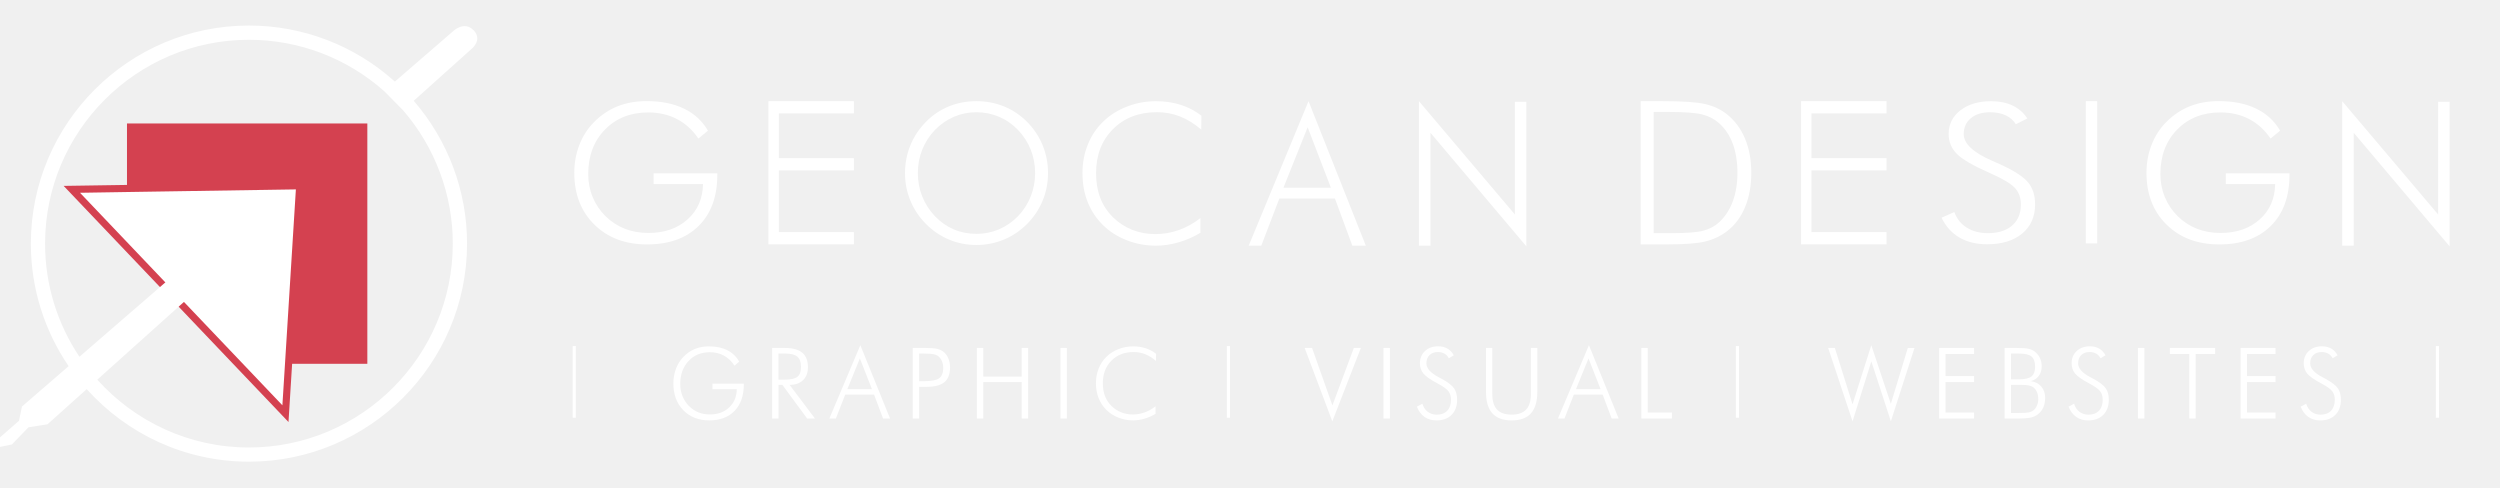
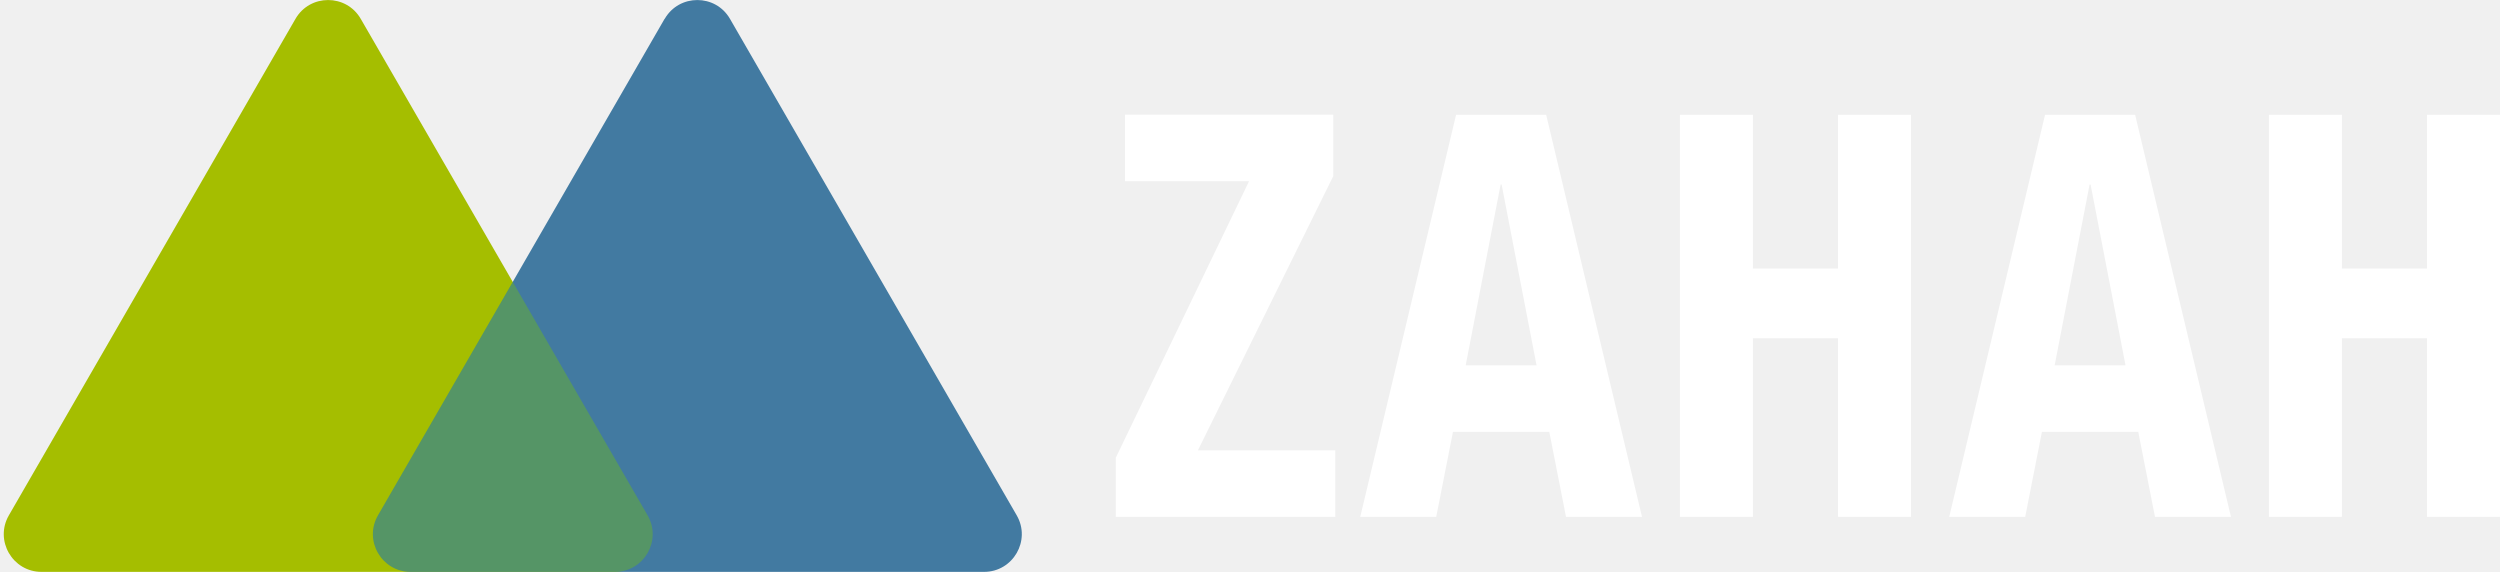
- <svg xmlns="http://www.w3.org/2000/svg" id="_圖層_1" data-name="圖層 1" viewBox="0 0 798.72 155.67">
+ <svg xmlns="http://www.w3.org/2000/svg" version="1.1" viewBox="0 0 200.35 45.83">
  <defs>
    <style>
-       .cls-1 {
+       .st0 {
        fill: #fff;
      }

-       .cls-2 {
-         fill: #d44150;
+       .st1 {
+         fill: #427aa1;
+       }
+ 
+       .st2 {
+         isolation: isolate;
+       }
+ 
+       .st3 {
+         fill: #a5be00;
+         mix-blend-mode: soft-light;
      }
    </style>
  </defs>
-   <g>
-     <polygon class="cls-2" points="117.36 39.44 40.57 39.44 40.57 59.08 20.33 59.39 40.89 80.98 74.12 115.88 92.17 134.83 93.33 116.23 117.36 116.23 117.36 39.44" />
-     <polygon class="cls-1" points="75.77 114.31 42.53 79.41 25.56 61.59 41.73 61.33 94.53 60.51 91.09 115.62 90.22 129.49 75.77 114.31" />
-     <polygon class="cls-2" points="115.08 113.95 93.47 113.95 96.96 58.19 42.85 59.04 42.85 41.72 115.08 41.72 115.08 113.95" />
-     <path class="cls-1" d="M151.3,9.68c-3.03-3.22-6.64.38-6.64.38l-18.51,16.02-.1-.1-.11-.1c-12.78-11.42-29.26-17.72-46.4-17.72C41.11,8.16,9.86,39.42,9.86,77.84c0,14.5,4.46,27.98,12.07,39.14l-14.91,12.9-.95,4.55-6.07,5.31v3.03l3.79-.76,5.31-5.5,6.07-.95,12.53-11.24c12.77,14.22,31.27,23.18,51.84,23.18,38.42,0,69.68-31.26,69.68-69.68,0-16.7-6.02-32.86-17.04-45.62l18.37-16.48s3.79-2.84.76-6.07ZM144.66,77.84c0,35.91-29.21,65.13-65.13,65.13-19.22,0-36.52-8.38-48.45-21.67l46.65-41.85s3.79-2.84.76-6.07c-3.03-3.22-6.64.38-6.64.38l-46.47,40.22c-6.93-10.35-10.98-22.78-10.98-36.14C14.41,41.93,43.62,12.71,79.53,12.71c16,0,31.38,5.86,43.32,16.51l5.91,6c10.25,11.83,15.9,26.97,15.9,42.61Z" />
-   </g>
-   <g>
-     <g>
-       <path class="cls-1" d="M223.13,44.27c-1.86-2.74-4.14-4.82-6.85-6.23-2.71-1.41-5.76-2.12-9.16-2.12-5.67,0-10.28,1.83-13.85,5.49-3.56,3.66-5.34,8.39-5.34,14.21,0,2.6.47,5.06,1.43,7.36.95,2.31,2.33,4.35,4.14,6.14,1.83,1.77,3.89,3.1,6.16,3.98,2.27.88,4.76,1.33,7.47,1.33,5.13,0,9.3-1.44,12.52-4.32,3.22-2.88,4.87-6.64,4.95-11.3h-15.78v-3.43h20.35v.48c0,6.95-1.99,12.4-5.97,16.33-3.98,3.93-9.46,5.9-16.44,5.9s-12.56-2.11-16.85-6.32c-4.29-4.21-6.43-9.73-6.43-16.57,0-3.14.54-6.11,1.62-8.9,1.08-2.79,2.64-5.22,4.69-7.29,2.21-2.24,4.71-3.92,7.49-5.04,2.78-1.11,5.88-1.67,9.3-1.67,4.65,0,8.63.8,11.94,2.4,3.31,1.6,5.86,3.95,7.66,7.05l-3.03,2.5Z" />
-       <path class="cls-1" d="M725.42,44.27c-1.86-2.74-4.14-4.82-6.85-6.23-2.71-1.41-5.76-2.12-9.16-2.12-5.67,0-10.28,1.83-13.85,5.49-3.56,3.66-5.34,8.39-5.34,14.21,0,2.6.47,5.06,1.43,7.36.95,2.31,2.33,4.35,4.14,6.14,1.83,1.77,3.89,3.1,6.16,3.98,2.27.88,4.76,1.33,7.47,1.33,5.13,0,9.3-1.44,12.52-4.32,3.22-2.88,4.87-6.64,4.95-11.3h-15.78v-3.43h20.35v.48c0,6.95-1.99,12.4-5.97,16.33-3.98,3.93-9.46,5.9-16.44,5.9s-12.56-2.11-16.85-6.32c-4.29-4.21-6.43-9.73-6.43-16.57,0-3.14.54-6.11,1.62-8.9,1.08-2.79,2.64-5.22,4.69-7.29,2.21-2.24,4.71-3.92,7.49-5.04,2.78-1.11,5.88-1.67,9.3-1.67,4.65,0,8.63.8,11.94,2.4,3.31,1.6,5.86,3.95,7.66,7.05l-3.03,2.5Z" />
-       <path class="cls-1" d="M245.5,78.06v-45.74h27.31v3.9h-23.97v14.31h23.97v3.9h-23.97v19.72h23.97v3.91h-27.31Z" />
-       <path class="cls-1" d="M575.41,78.06v-45.74h27.31v3.9h-23.97v14.31h23.97v3.9h-23.97v19.72h23.97v3.91h-27.31Z" />
-       <path class="cls-1" d="M334.83,55.3c0,3.09-.57,6.03-1.72,8.81-1.15,2.78-2.8,5.26-4.96,7.43-2.2,2.2-4.68,3.87-7.44,5.01s-5.68,1.72-8.75,1.72-5.99-.57-8.74-1.72c-2.75-1.15-5.22-2.82-7.4-5.01-2.18-2.21-3.84-4.7-4.97-7.46-1.14-2.76-1.71-5.69-1.71-8.78s.57-6.09,1.71-8.87c1.13-2.78,2.8-5.28,4.97-7.5,2.14-2.17,4.58-3.82,7.32-4.94,2.74-1.12,5.68-1.67,8.81-1.67s6.1.56,8.85,1.69c2.75,1.13,5.2,2.77,7.34,4.92,2.18,2.21,3.84,4.71,4.98,7.5,1.14,2.78,1.71,5.74,1.71,8.87ZM311.95,74.72c2.53,0,4.92-.48,7.18-1.44,2.26-.96,4.29-2.35,6.1-4.19,1.77-1.85,3.13-3.97,4.07-6.33.94-2.36,1.41-4.85,1.41-7.47s-.47-5.12-1.4-7.47c-.93-2.34-2.3-4.45-4.09-6.33-1.77-1.83-3.79-3.23-6.06-4.19s-4.67-1.44-7.22-1.44-4.91.48-7.15,1.44c-2.24.96-4.26,2.35-6.07,4.19-1.79,1.89-3.15,4-4.08,6.33s-1.4,4.81-1.4,7.47.47,5.12,1.4,7.47c.93,2.34,2.3,4.45,4.08,6.33,1.79,1.86,3.79,3.26,6.01,4.2,2.22.95,4.62,1.42,7.21,1.42Z" />
-       <path class="cls-1" d="M383.75,41.37c-2.22-1.88-4.48-3.28-6.79-4.18-2.32-.9-4.75-1.35-7.31-1.35-5.77,0-10.46,1.8-14.06,5.41-3.61,3.61-5.41,8.31-5.41,14.1,0,2.9.44,5.52,1.33,7.84.88,2.32,2.23,4.39,4.04,6.19,1.79,1.76,3.83,3.11,6.14,4.03,2.31.92,4.78,1.38,7.42,1.38s5.06-.43,7.5-1.29c2.43-.86,4.74-2.13,6.91-3.82v4.69c-2.2,1.32-4.51,2.34-6.96,3.05s-4.87,1.07-7.26,1.07c-3.23,0-6.32-.57-9.26-1.71-2.95-1.14-5.48-2.74-7.59-4.81-2.17-2.12-3.82-4.59-4.94-7.39-1.12-2.81-1.67-5.88-1.67-9.23s.57-6.35,1.72-9.2c1.15-2.84,2.8-5.3,4.95-7.36,2.09-2.02,4.62-3.61,7.57-4.75,2.95-1.14,6.03-1.71,9.22-1.71,2.84,0,5.48.39,7.91,1.16,2.42.77,4.64,1.93,6.63,3.47l-.06,4.42Z" />
-       <path class="cls-1" d="M398.95,78.48l19.11-46.16,18.3,46.16h-4.31l-5.55-15.04h-17.77l-5.76,15.04h-4.01ZM410.06,59.98h15.15l-7.43-19.32-7.73,19.32Z" />
-       <path class="cls-1" d="M453.33,78.48v-46.16l30.66,36.21v-36h3.66v46.17l-30.63-36.27v36.05h-3.7Z" />
-       <path class="cls-1" d="M748.3,78.48v-46.16l30.66,36.21v-36h3.66v46.17l-30.63-36.27v36.05h-3.7Z" />
-       <path class="cls-1" d="M524.17,78.08v-45.76h7.13c6.36,0,10.87.31,13.53.94,2.67.63,4.96,1.7,6.87,3.22,2.54,2.02,4.48,4.63,5.82,7.82,1.33,3.19,2,6.83,2,10.94s-.67,7.76-2,10.95c-1.34,3.2-3.25,5.76-5.75,7.67-1.98,1.52-4.24,2.6-6.78,3.25-2.54.65-6.64.97-12.28.97h-8.53ZM528.33,74.49h5.85c4.73,0,8.09-.27,10.06-.8,1.98-.53,3.65-1.43,5.03-2.7,1.92-1.79,3.36-4.02,4.35-6.69.98-2.67,1.47-5.71,1.47-9.13s-.5-6.59-1.49-9.25c-.99-2.67-2.46-4.86-4.39-6.57-1.46-1.31-3.24-2.24-5.35-2.78-2.1-.54-5.78-.81-11.03-.81h-4.5v38.73Z" />
-       <path class="cls-1" d="M620.31,69.55l4.08-1.81c.76,2.14,2.08,3.8,3.96,4.98,1.87,1.18,4.12,1.77,6.75,1.77,3.32,0,5.9-.81,7.76-2.44,1.86-1.62,2.79-3.87,2.79-6.74,0-2.1-.62-3.84-1.88-5.23-1.25-1.39-3.94-2.99-8.07-4.81-5.27-2.32-8.78-4.36-10.52-6.12-1.75-1.76-2.61-3.88-2.61-6.36,0-3.09,1.26-5.61,3.77-7.55,2.52-1.94,5.78-2.91,9.79-2.91,2.63,0,4.91.46,6.85,1.38,1.95.92,3.53,2.3,4.74,4.14l-3.69,1.84c-.76-1.25-1.84-2.2-3.24-2.85-1.4-.65-3.05-.98-4.96-.98-2.57,0-4.63.63-6.15,1.89-1.53,1.26-2.29,2.96-2.29,5.1,0,3.05,3.03,5.89,9.09,8.53,1.1.48,1.93.84,2.51,1.1,4.46,2.04,7.44,3.97,8.95,5.78,1.5,1.81,2.25,4.17,2.25,7.06,0,3.9-1.38,7-4.12,9.29-2.75,2.29-6.48,3.43-11.2,3.43-3.44,0-6.38-.71-8.82-2.13-2.44-1.41-4.36-3.53-5.74-6.34Z" />
-       <path class="cls-1" d="M666.39,77.76v-45.44h3.64v45.44h-3.64Z" />
+   <g class="st2">
+     <g id="_圖層_1" data-name="圖層_1">
+       <g>
+         <path class="st1" d="M53.26,1.51l-22.97,39.79c-1.16,2.01.29,4.53,2.62,4.53h45.95c2.33,0,3.78-2.52,2.62-4.53L58.5,1.51c-1.16-2.01-4.07-2.01-5.23,0Z" />
+         <path class="st3" d="M23.68,1.51L.71,41.3c-1.16,2.01.29,4.53,2.62,4.53h45.95c2.33,0,3.78-2.52,2.62-4.53L28.91,1.51c-1.16-2.01-4.07-2.01-5.23,0Z" />
+         <g>
+           <path class="st0" d="M100.11,14.52h-9.95v-5.33h16.69v4.92l-10.85,21.98h11.01v5.33h-17.59v-4.74l10.68-22.16Z" />
+           <path class="st0" d="M123.91,9.2l7.68,32.22h-6.09l-1.34-6.81h-7.72l-1.34,6.81h-6.09l7.68-32.22h7.23ZM123.14,29.28l-2.8-14.49h-.08l-2.8,14.49h5.69Z" />
+           <path class="st0" d="M140.48,9.2v12.32h6.82v-12.32h5.85v32.22h-5.85v-14.31h-6.82v14.31h-5.85V9.2h5.85Z" />
+           <path class="st0" d="M171.11,9.2l7.68,32.22h-6.09l-1.34-6.81h-7.72l-1.34,6.81h-6.09l7.68-32.22h7.23ZM170.34,29.28l-2.8-14.49h-.08l-2.8,14.49h5.69Z" />
+           <path class="st0" d="M187.68,9.2v12.32h6.82v-12.32h5.85v32.22h-5.85v-14.31h-6.82v14.31h-5.85V9.2h5.85Z" />
+         </g>
+       </g>
    </g>
-     <g>
-       <path class="cls-1" d="M234.66,116.84c-.91-1.42-2.04-2.49-3.37-3.22s-2.84-1.09-4.51-1.09c-2.79,0-5.07.94-6.82,2.83-1.76,1.89-2.63,4.34-2.63,7.34,0,1.34.23,2.61.7,3.8s1.15,2.25,2.04,3.17c.9.91,1.91,1.6,3.03,2.06s2.35.68,3.68.68c2.53,0,4.58-.74,6.17-2.23s2.4-3.43,2.44-5.84h-7.77v-1.77h10.02v.25c0,3.59-.98,6.4-2.94,8.44-1.96,2.03-4.66,3.05-8.1,3.05s-6.18-1.09-8.3-3.26c-2.11-2.18-3.17-5.03-3.17-8.56,0-1.62.27-3.15.8-4.6.53-1.44,1.3-2.7,2.31-3.77,1.09-1.16,2.32-2.03,3.69-2.6,1.37-.58,2.9-.86,4.58-.86,2.29,0,4.25.41,5.88,1.24,1.63.83,2.89,2.04,3.77,3.64l-1.49,1.29Z" />
-       <path class="cls-1" d="M260.36,133.71h-2.49l-7.91-10.75h-1.23v10.75h-2.05v-22.54h4.14c2.44,0,4.27.51,5.49,1.52,1.22,1.02,1.82,2.56,1.82,4.62,0,1.76-.52,3.14-1.56,4.14-1.04,1.01-2.48,1.51-4.3,1.51l8.1,10.75ZM248.72,112.96v8.33h2.06c1.91,0,3.24-.31,4-.92.75-.61,1.13-1.65,1.13-3.12,0-1.55-.39-2.65-1.17-3.31-.78-.66-2.1-.99-3.96-.99h-2.06Z" />
-       <path class="cls-1" d="M264.97,133.71l9.9-23.43,9.49,23.43h-2.23l-2.88-7.64h-9.21l-2.99,7.64h-2.08ZM270.72,124.32h7.85l-3.85-9.81-4,9.81Z" />
-       <path class="cls-1" d="M291.61,133.71v-22.54h4.11c1.62,0,2.81.09,3.58.26.76.17,1.43.46,1.99.86.71.51,1.26,1.22,1.65,2.11.39.89.59,1.88.59,2.97,0,2.15-.6,3.72-1.8,4.72s-3.1,1.5-5.7,1.5h-2.37v10.12h-2.05ZM293.65,121.79h1.4c2.48,0,4.15-.32,5.01-.95s1.29-1.74,1.29-3.32c0-.67-.1-1.28-.29-1.84-.2-.56-.49-1.06-.88-1.5-.4-.45-.94-.77-1.63-.95-.69-.18-1.85-.28-3.5-.28h-1.4v8.84Z" />
-       <path class="cls-1" d="M312.1,133.71v-22.54h2.05v9.15h12.27v-9.15h2.05v22.54h-2.05v-11.64h-12.27v11.64h-2.05Z" />
-       <path class="cls-1" d="M338.8,133.71v-22.54h2.05v22.54h-2.05Z" />
-       <path class="cls-1" d="M369.3,115.3c-1.12-.96-2.26-1.68-3.43-2.14s-2.4-.69-3.69-.69c-2.92,0-5.28.92-7.11,2.77-1.82,1.85-2.73,4.25-2.73,7.22,0,1.49.22,2.83.67,4.02.45,1.19,1.13,2.25,2.04,3.17.9.9,1.94,1.59,3.1,2.06,1.16.47,2.41.71,3.75.71s2.56-.22,3.79-.66,2.4-1.09,3.5-1.96v2.4c-1.11.68-2.28,1.2-3.52,1.56-1.24.36-2.46.55-3.67.55-1.63,0-3.19-.29-4.68-.88s-2.77-1.41-3.83-2.46c-1.1-1.09-1.93-2.35-2.5-3.79-.56-1.44-.85-3.01-.85-4.73s.29-3.25.87-4.71c.58-1.46,1.41-2.72,2.5-3.77,1.06-1.04,2.33-1.85,3.83-2.43,1.49-.59,3.05-.88,4.66-.88,1.44,0,2.77.2,4,.59s2.34.99,3.35,1.78l-.03,2.26Z" />
-       <path class="cls-1" d="M425.65,134.59l-8.82-23.42h2.36l6.5,18.35,6.84-18.35h2.25l-9.11,23.42Z" />
-       <path class="cls-1" d="M442.01,133.71v-22.54h2.05v22.54h-2.05Z" />
-       <path class="cls-1" d="M452.68,129.92l1.76-.94c.33,1.11.9,1.97,1.7,2.58.81.61,1.77.92,2.9.92,1.43,0,2.54-.42,3.34-1.26.8-.84,1.2-2.01,1.2-3.5,0-1.09-.27-1.99-.81-2.71-.54-.72-1.7-1.55-3.47-2.49-2.27-1.2-3.78-2.26-4.53-3.17-.75-.91-1.12-2.01-1.12-3.29,0-1.6.54-2.9,1.62-3.91,1.08-1.01,2.49-1.51,4.21-1.51,1.13,0,2.11.24,2.95.72.84.48,1.52,1.19,2.04,2.15l-1.59.95c-.33-.65-.79-1.14-1.39-1.48-.6-.34-1.31-.51-2.13-.51-1.11,0-1.99.33-2.65.98-.66.65-.99,1.53-.99,2.64,0,1.58,1.3,3.05,3.91,4.42.47.25.83.44,1.08.57,1.92,1.06,3.2,2.06,3.85,2.99.65.94.97,2.16.97,3.66,0,2.02-.59,3.63-1.77,4.81-1.18,1.19-2.79,1.78-4.82,1.78-1.48,0-2.74-.37-3.8-1.1-1.05-.73-1.88-1.83-2.47-3.29Z" />
-       <path class="cls-1" d="M474.75,111.17h2.02v14.72c0,2.23.51,3.88,1.52,4.96,1.02,1.08,2.57,1.62,4.67,1.62s3.6-.54,4.62-1.62c1.02-1.08,1.52-2.74,1.52-4.96v-14.72h2.05v14.06c0,3.05-.68,5.32-2.03,6.83-1.35,1.5-3.41,2.26-6.16,2.26s-4.82-.75-6.17-2.26-2.03-3.78-2.03-6.83v-14.06Z" />
-       <path class="cls-1" d="M497.75,133.71l9.9-23.43,9.49,23.43h-2.23l-2.88-7.64h-9.21l-2.99,7.64h-2.08ZM503.51,124.32h7.85l-3.85-9.81-4,9.81Z" />
-       <path class="cls-1" d="M524.39,133.71v-22.54h2.05v20.62h7.73v1.92h-9.78Z" />
-       <path class="cls-1" d="M591.85,134.59l-7.77-23.42h2.14l5.64,18,6-18.89,6.24,18.74,5.42-17.84h2.13l-7.54,23.42-6.24-19.14-6,19.14Z" />
-       <path class="cls-1" d="M619.53,133.71v-22.54h11.16v1.93h-9.12v7.05h9.12v1.92h-9.12v9.72h9.12v1.92h-11.16Z" />
-       <path class="cls-1" d="M640.44,133.71v-22.54h3.91c1.71,0,2.95.08,3.71.25.76.16,1.41.45,1.94.85.75.57,1.32,1.25,1.71,2.07.39.82.59,1.72.59,2.7,0,1.2-.31,2.22-.94,3.06-.63.84-1.49,1.4-2.59,1.66,1.45.22,2.58.79,3.4,1.74.82.94,1.23,2.14,1.23,3.59,0,1.06-.16,2-.48,2.82-.32.82-.8,1.53-1.45,2.13-.66.62-1.45,1.05-2.37,1.3-.92.25-2.5.38-4.73.38h-3.94ZM642.49,121.19h2.56c1.88,0,3.2-.31,3.98-.92.77-.62,1.16-1.64,1.16-3.08,0-1.55-.38-2.64-1.13-3.28-.76-.64-2.09-.95-4.01-.95h-2.56v8.24ZM642.49,131.94h2.62c1.49,0,2.51-.06,3.08-.18.56-.12,1.04-.33,1.43-.63.48-.37.87-.88,1.15-1.53.29-.65.43-1.35.43-2.09,0-.9-.16-1.7-.48-2.38-.32-.68-.76-1.19-1.32-1.53-.39-.23-.85-.39-1.38-.49-.53-.1-1.35-.15-2.47-.15h-3.06v8.98Z" />
-       <path class="cls-1" d="M660.89,129.92l1.76-.94c.33,1.11.9,1.97,1.7,2.58.81.61,1.77.92,2.9.92,1.43,0,2.54-.42,3.34-1.26.8-.84,1.2-2.01,1.2-3.5,0-1.09-.27-1.99-.81-2.71-.54-.72-1.7-1.55-3.47-2.49-2.27-1.2-3.78-2.26-4.53-3.17-.75-.91-1.12-2.01-1.12-3.29,0-1.6.54-2.9,1.62-3.91,1.08-1.01,2.49-1.51,4.21-1.51,1.13,0,2.11.24,2.95.72.84.48,1.52,1.19,2.04,2.15l-1.59.95c-.33-.65-.79-1.14-1.39-1.48-.6-.34-1.31-.51-2.13-.51-1.11,0-1.99.33-2.65.98-.66.65-.99,1.53-.99,2.64,0,1.58,1.3,3.05,3.91,4.42.47.25.83.44,1.08.57,1.92,1.06,3.2,2.06,3.85,2.99.65.94.97,2.16.97,3.66,0,2.02-.59,3.63-1.77,4.81-1.18,1.19-2.79,1.78-4.82,1.78-1.48,0-2.74-.37-3.8-1.1-1.05-.73-1.88-1.83-2.47-3.29Z" />
-       <path class="cls-1" d="M683.05,133.71v-22.54h2.05v22.54h-2.05Z" />
-       <path class="cls-1" d="M699.45,133.71v-20.62h-6.21v-1.93h14.47v1.93h-6.22v20.62h-2.05Z" />
-       <path class="cls-1" d="M715.85,133.71v-22.54h11.16v1.93h-9.12v7.05h9.12v1.92h-9.12v9.72h9.12v1.92h-11.16Z" />
-       <path class="cls-1" d="M735.04,129.92l1.76-.94c.33,1.11.9,1.97,1.7,2.58.81.61,1.77.92,2.9.92,1.43,0,2.54-.42,3.34-1.26.8-.84,1.2-2.01,1.2-3.5,0-1.09-.27-1.99-.81-2.71-.54-.72-1.7-1.55-3.47-2.49-2.27-1.2-3.78-2.26-4.53-3.17-.75-.91-1.12-2.01-1.12-3.29,0-1.6.54-2.9,1.62-3.91,1.08-1.01,2.49-1.51,4.21-1.51,1.13,0,2.11.24,2.95.72.84.48,1.52,1.19,2.04,2.15l-1.59.95c-.33-.65-.79-1.14-1.39-1.48-.6-.34-1.31-.51-2.13-.51-1.11,0-1.99.33-2.65.98-.66.65-.99,1.53-.99,2.64,0,1.58,1.3,3.05,3.91,4.42.47.25.83.44,1.08.57,1.92,1.06,3.2,2.06,3.85,2.99.65.94.97,2.16.97,3.66,0,2.02-.59,3.63-1.77,4.81-1.18,1.19-2.79,1.78-4.82,1.78-1.48,0-2.74-.37-3.8-1.1-1.05-.73-1.88-1.83-2.47-3.29Z" />
-     </g>
-     <rect class="cls-1" x="778.22" y="110.56" width="1" height="22.9" />
-     <rect class="cls-1" x="554.59" y="110.56" width="1" height="22.9" />
-     <rect class="cls-1" x="391.96" y="110.56" width="1" height="22.9" />
-     <rect class="cls-1" x="182.97" y="110.56" width="1" height="22.9" />
  </g>
</svg>
